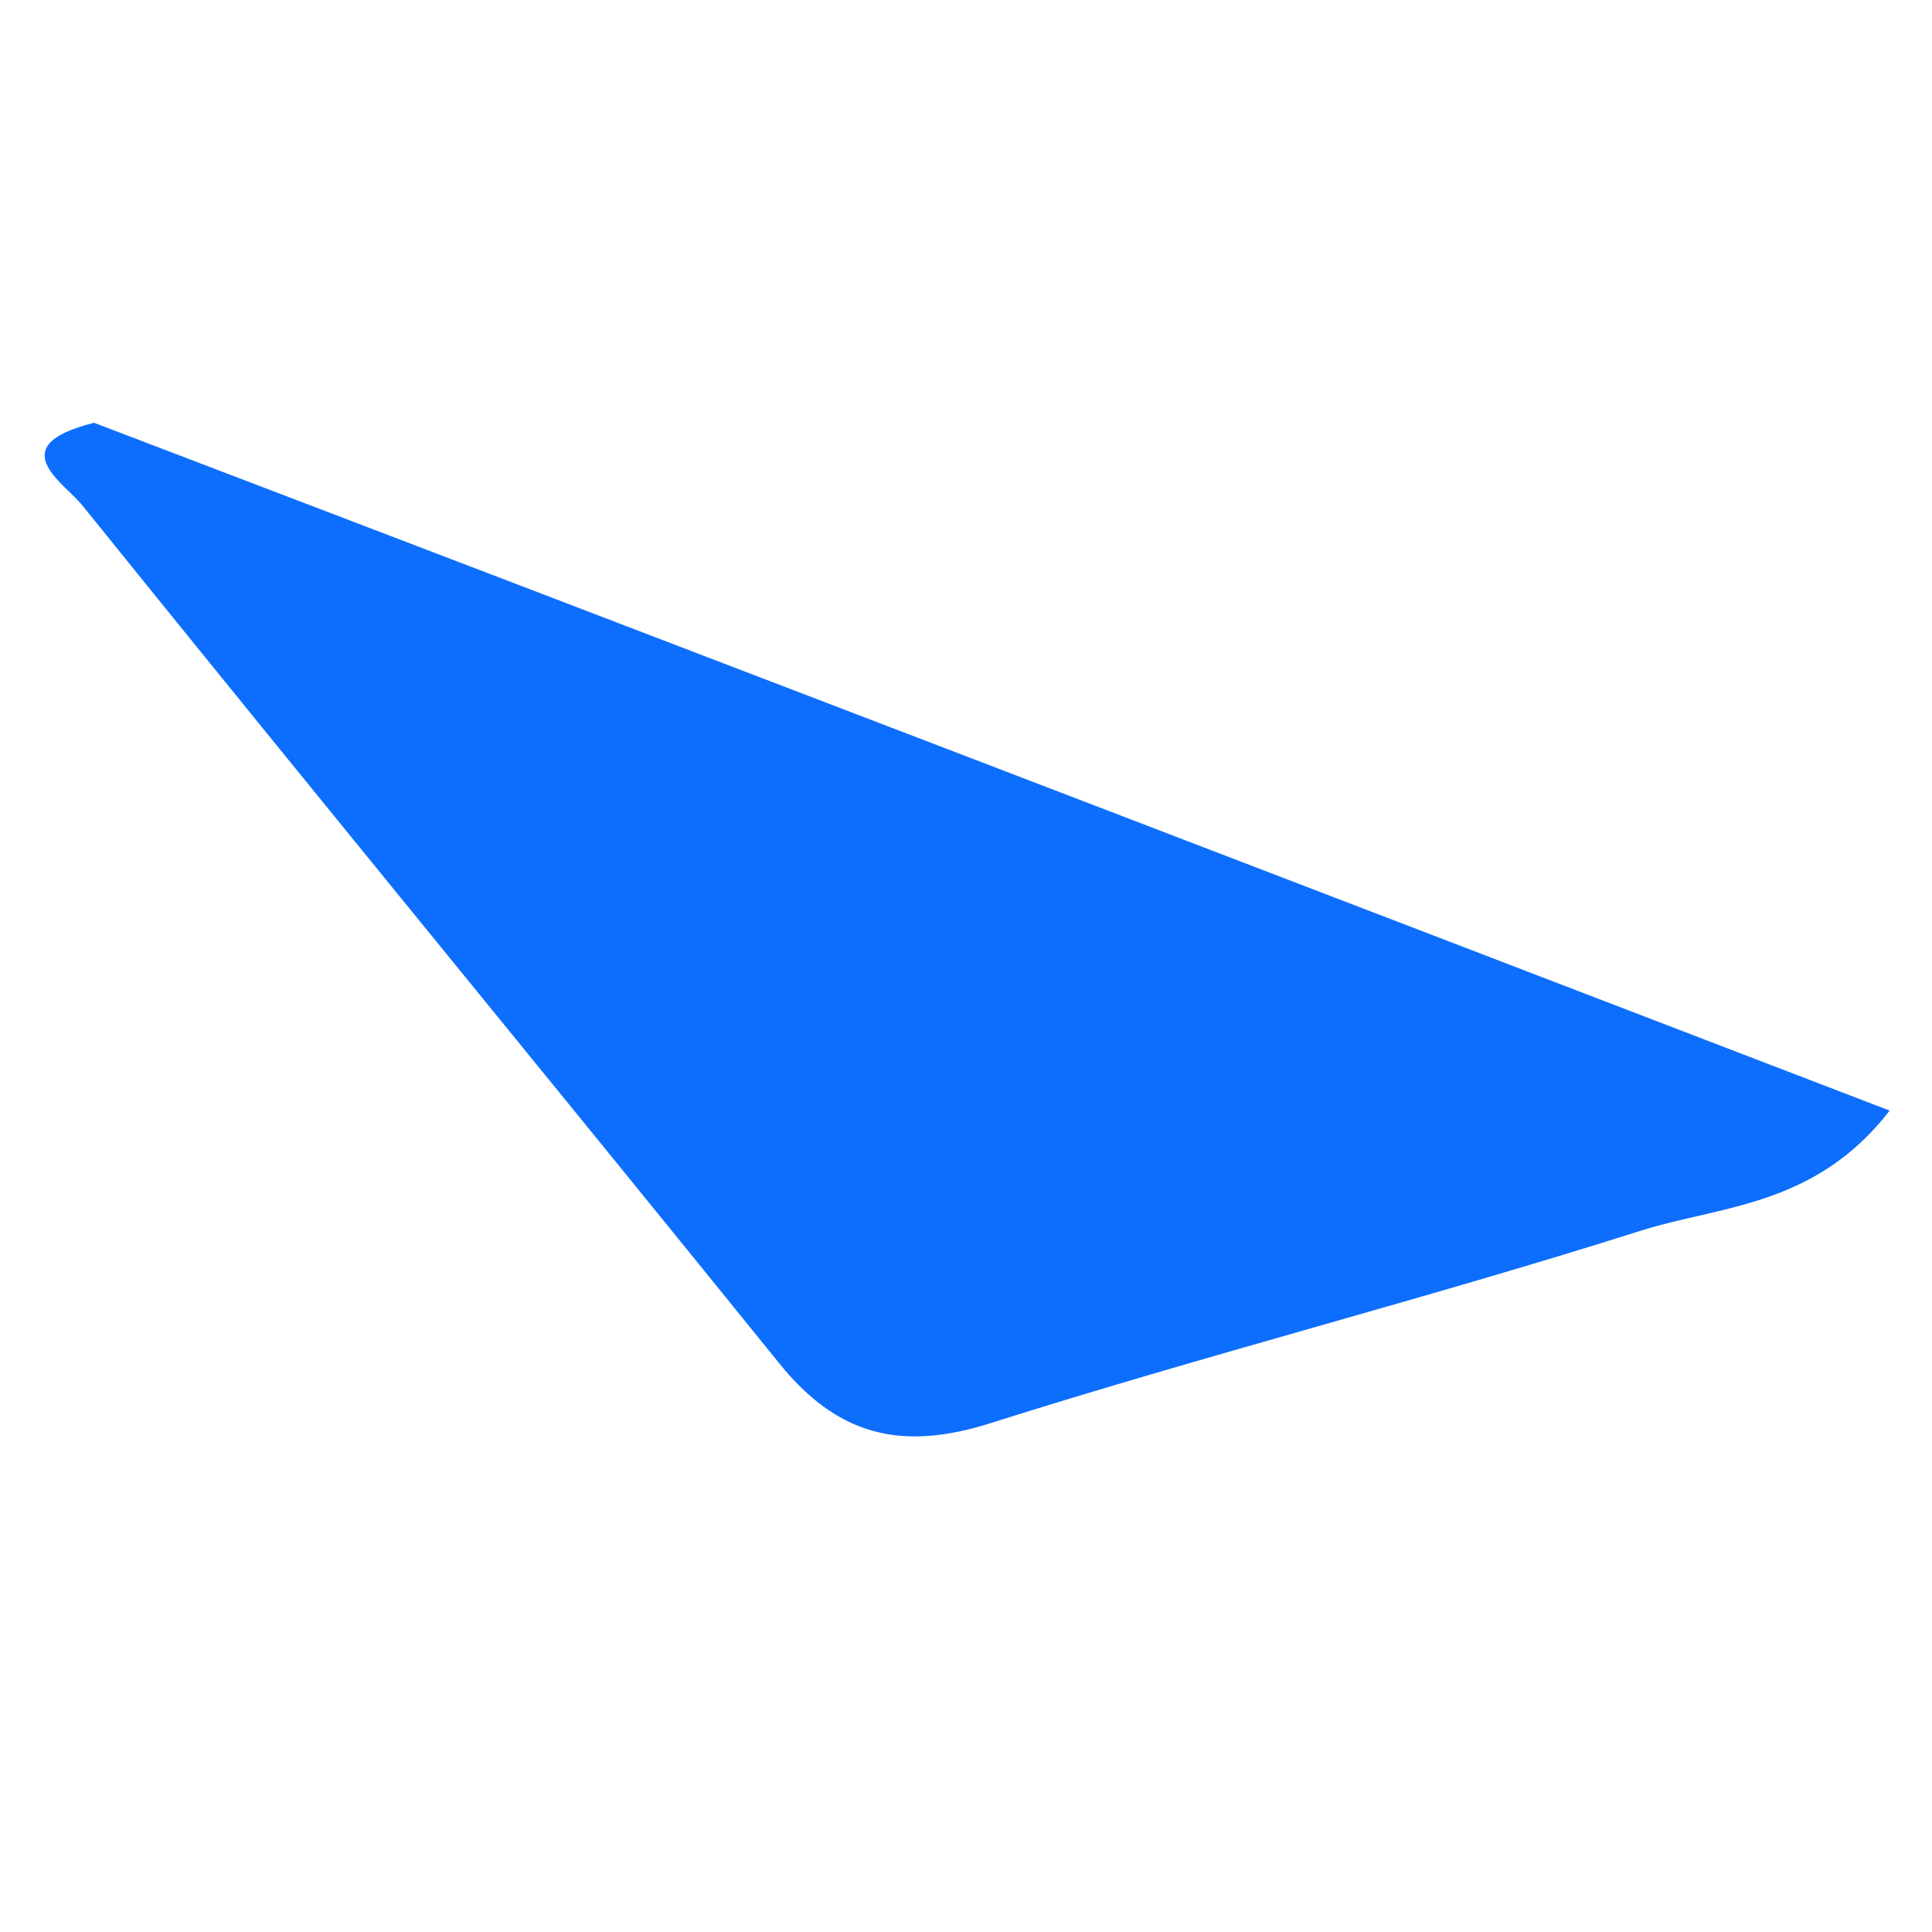
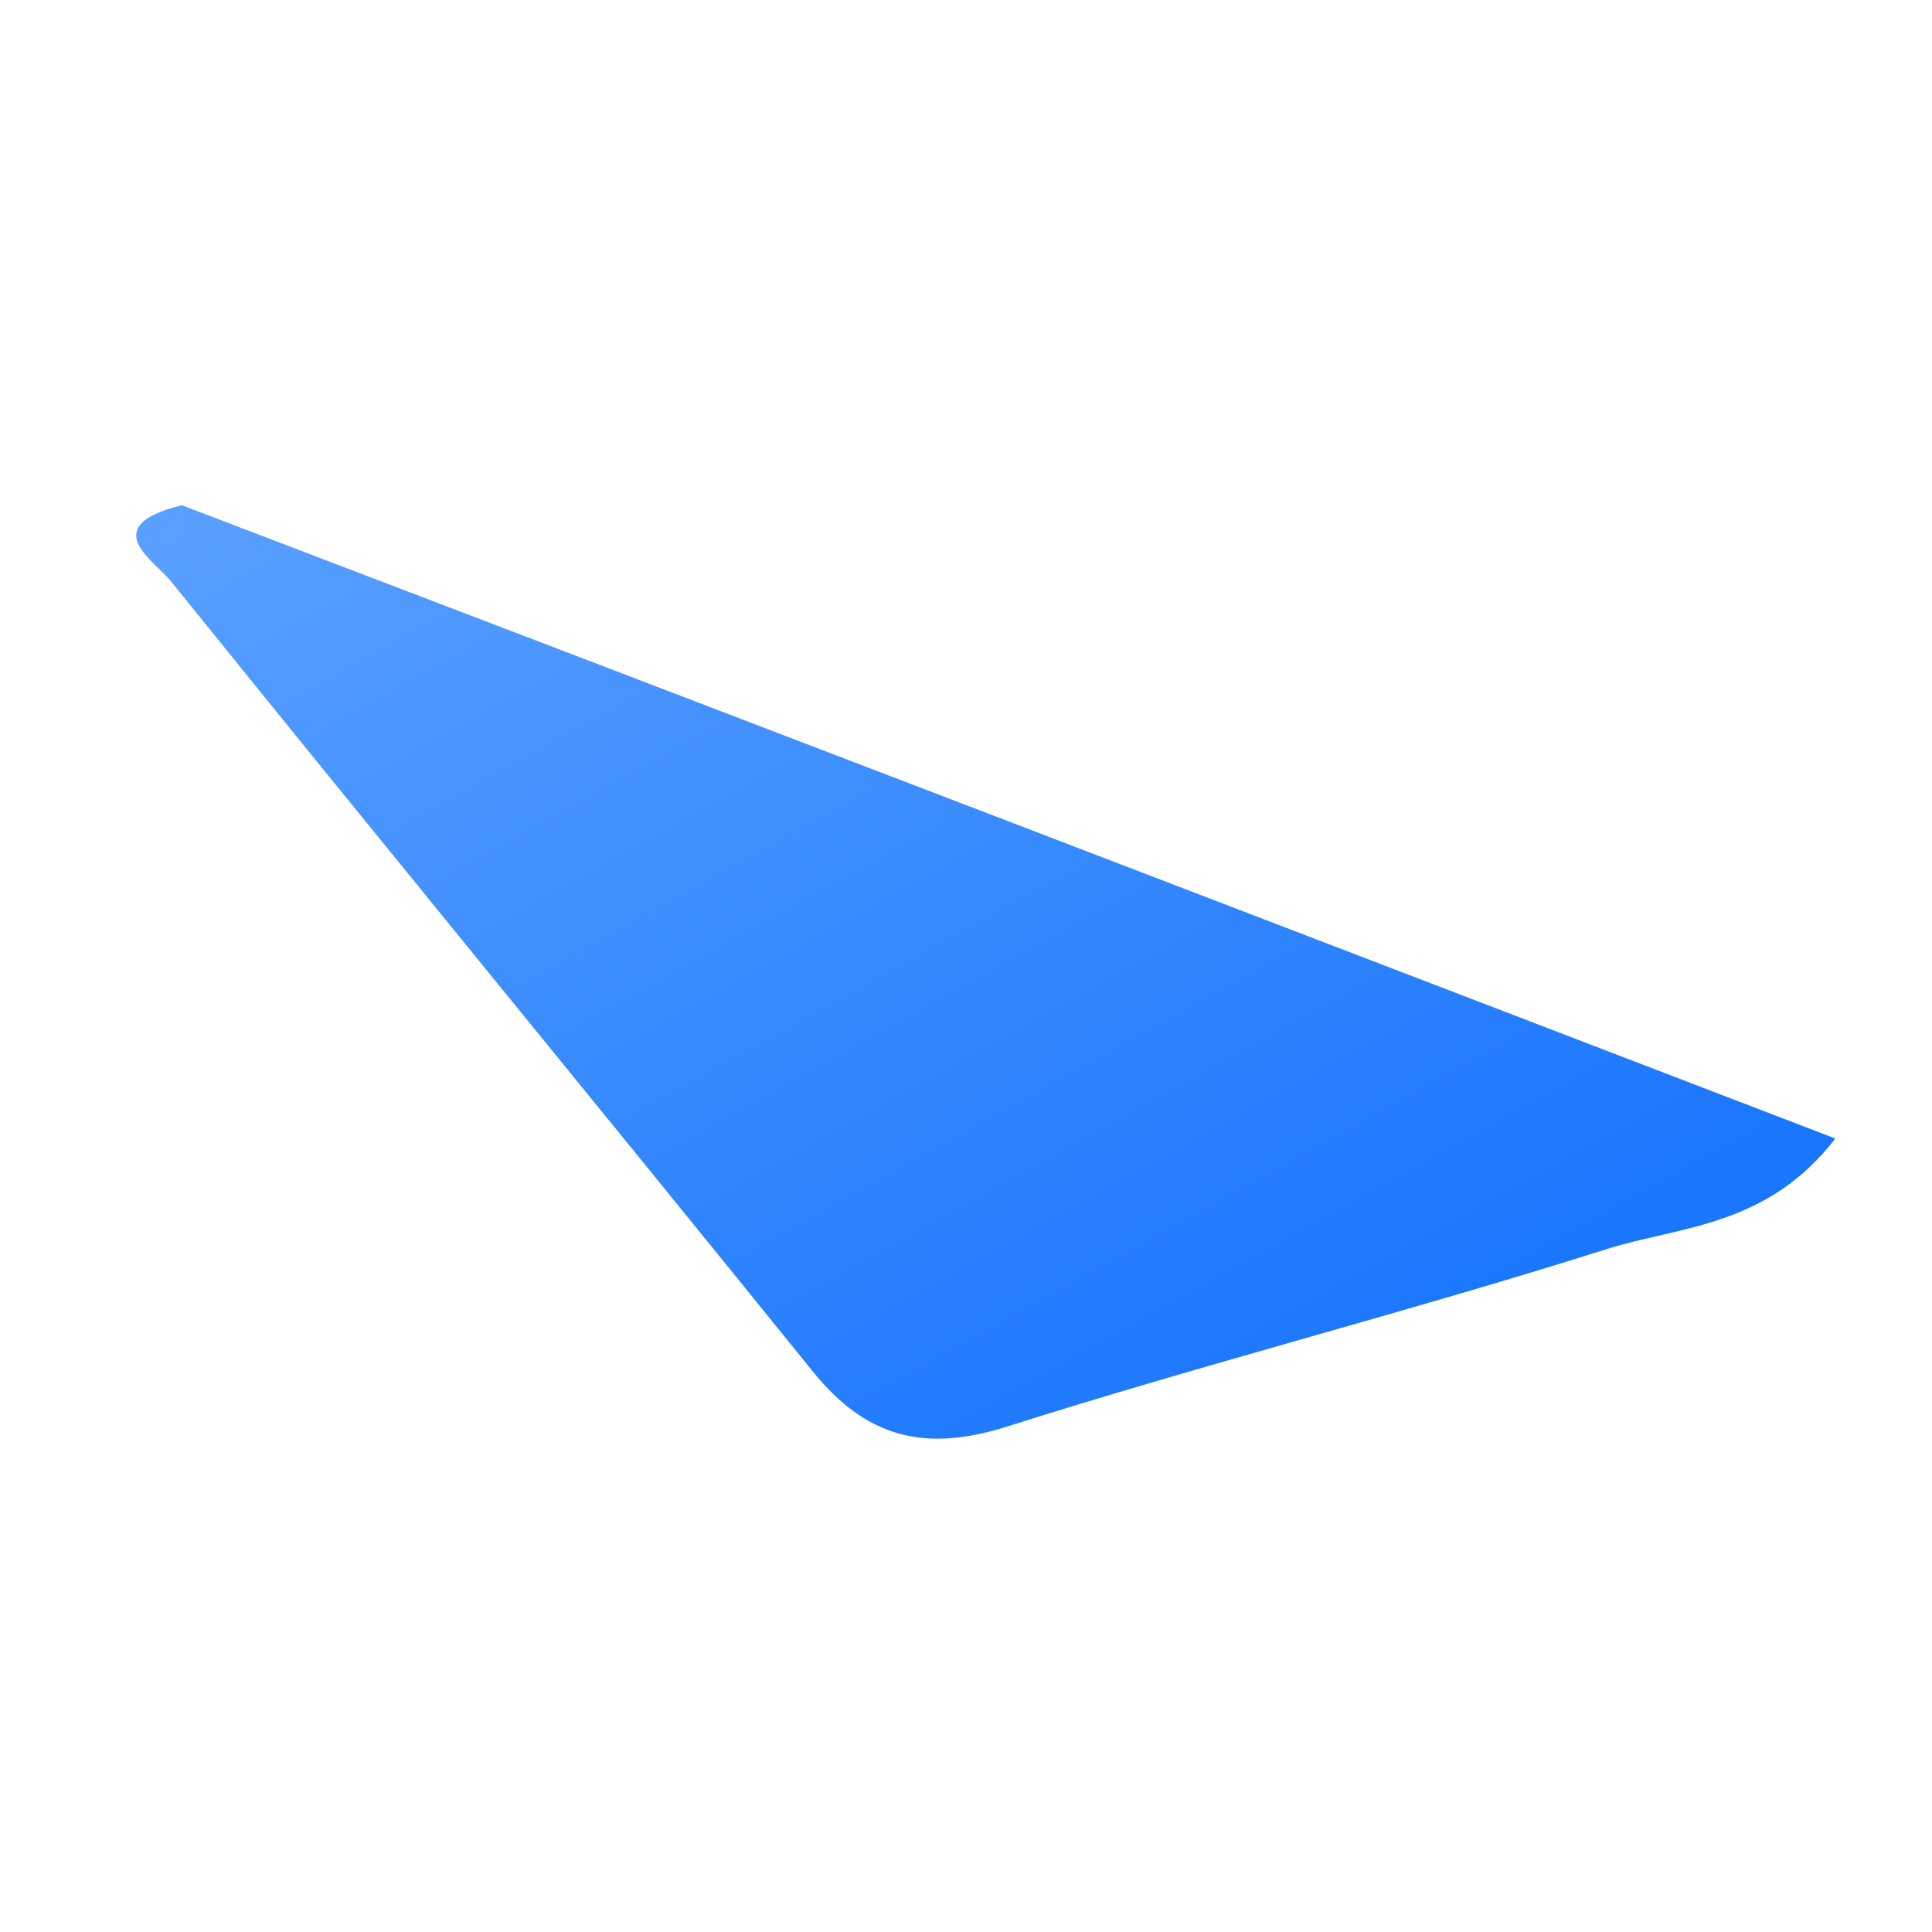
- <svg xmlns="http://www.w3.org/2000/svg" version="1.1" id="Layer_1" x="0px" y="0px" width="100%" viewBox="0 0 1024 1024" enable-background="new 0 0 1024 1024" xml:space="preserve">
-   <defs id="defs5">
-     <linearGradient id="swatch21">
-       <stop style="stop-color:#ffffff;stop-opacity:1;" offset="0" id="stop21" />
-     </linearGradient>
-     <linearGradient id="swatch7">
-       <stop style="stop-color:#ffffff;stop-opacity:1;" offset="0" id="stop7" />
+ <svg xmlns="http://www.w3.org/2000/svg" viewBox="0 0 1024 1024" role="img" aria-labelledby="caero-logo-title">
+   <defs>
+     <linearGradient id="caero-g" x1="0" y1="0" x2="1" y2="1">
+       <stop offset="0" stop-color="#5aa0ff" />
+       <stop offset="1" stop-color="#0d6efd" />
    </linearGradient>
  </defs>
-   <path fill="#000000" opacity="1" stroke="none" d="M 49.858,224.089 C 368.162,345.462 681.439,465.739 1001.552,588.642 962.095,639.761 911.716,638.966 869.752,652.276 755.486,688.52 639.11,718.113 524.843,754.35 477.419,769.389 443.814,760.695 413.105,722.709 290.27,570.758 166.153,419.841 43.516,267.731 33.86,255.754 0.847,236.266 49.858,224.089 Z" id="path1" style="fill:#0d6efd;stroke:none;stroke-width:45;stroke-linecap:round;stroke-linejoin:round;stroke-dasharray:none;paint-order:normal;stroke-opacity:1" />
+   <path fill="url(#caero-g)" stroke-linejoin="round" transform="translate(50.4 61.4) scale(.9209)" d="M49.9 224.1C368.2 345.5 681.4 465.7 1001.6 588.6 962.1 639.8 911.7 639 869.8 652.3 755.5 688.5 639.1 718.1 524.8 754.4 477.4 769.4 443.8 760.7 413.1 722.7 290.3 570.8 166.2 419.8 43.5 267.7 33.9 255.8 .8 236.3 49.9 224.1Z" />
</svg>
